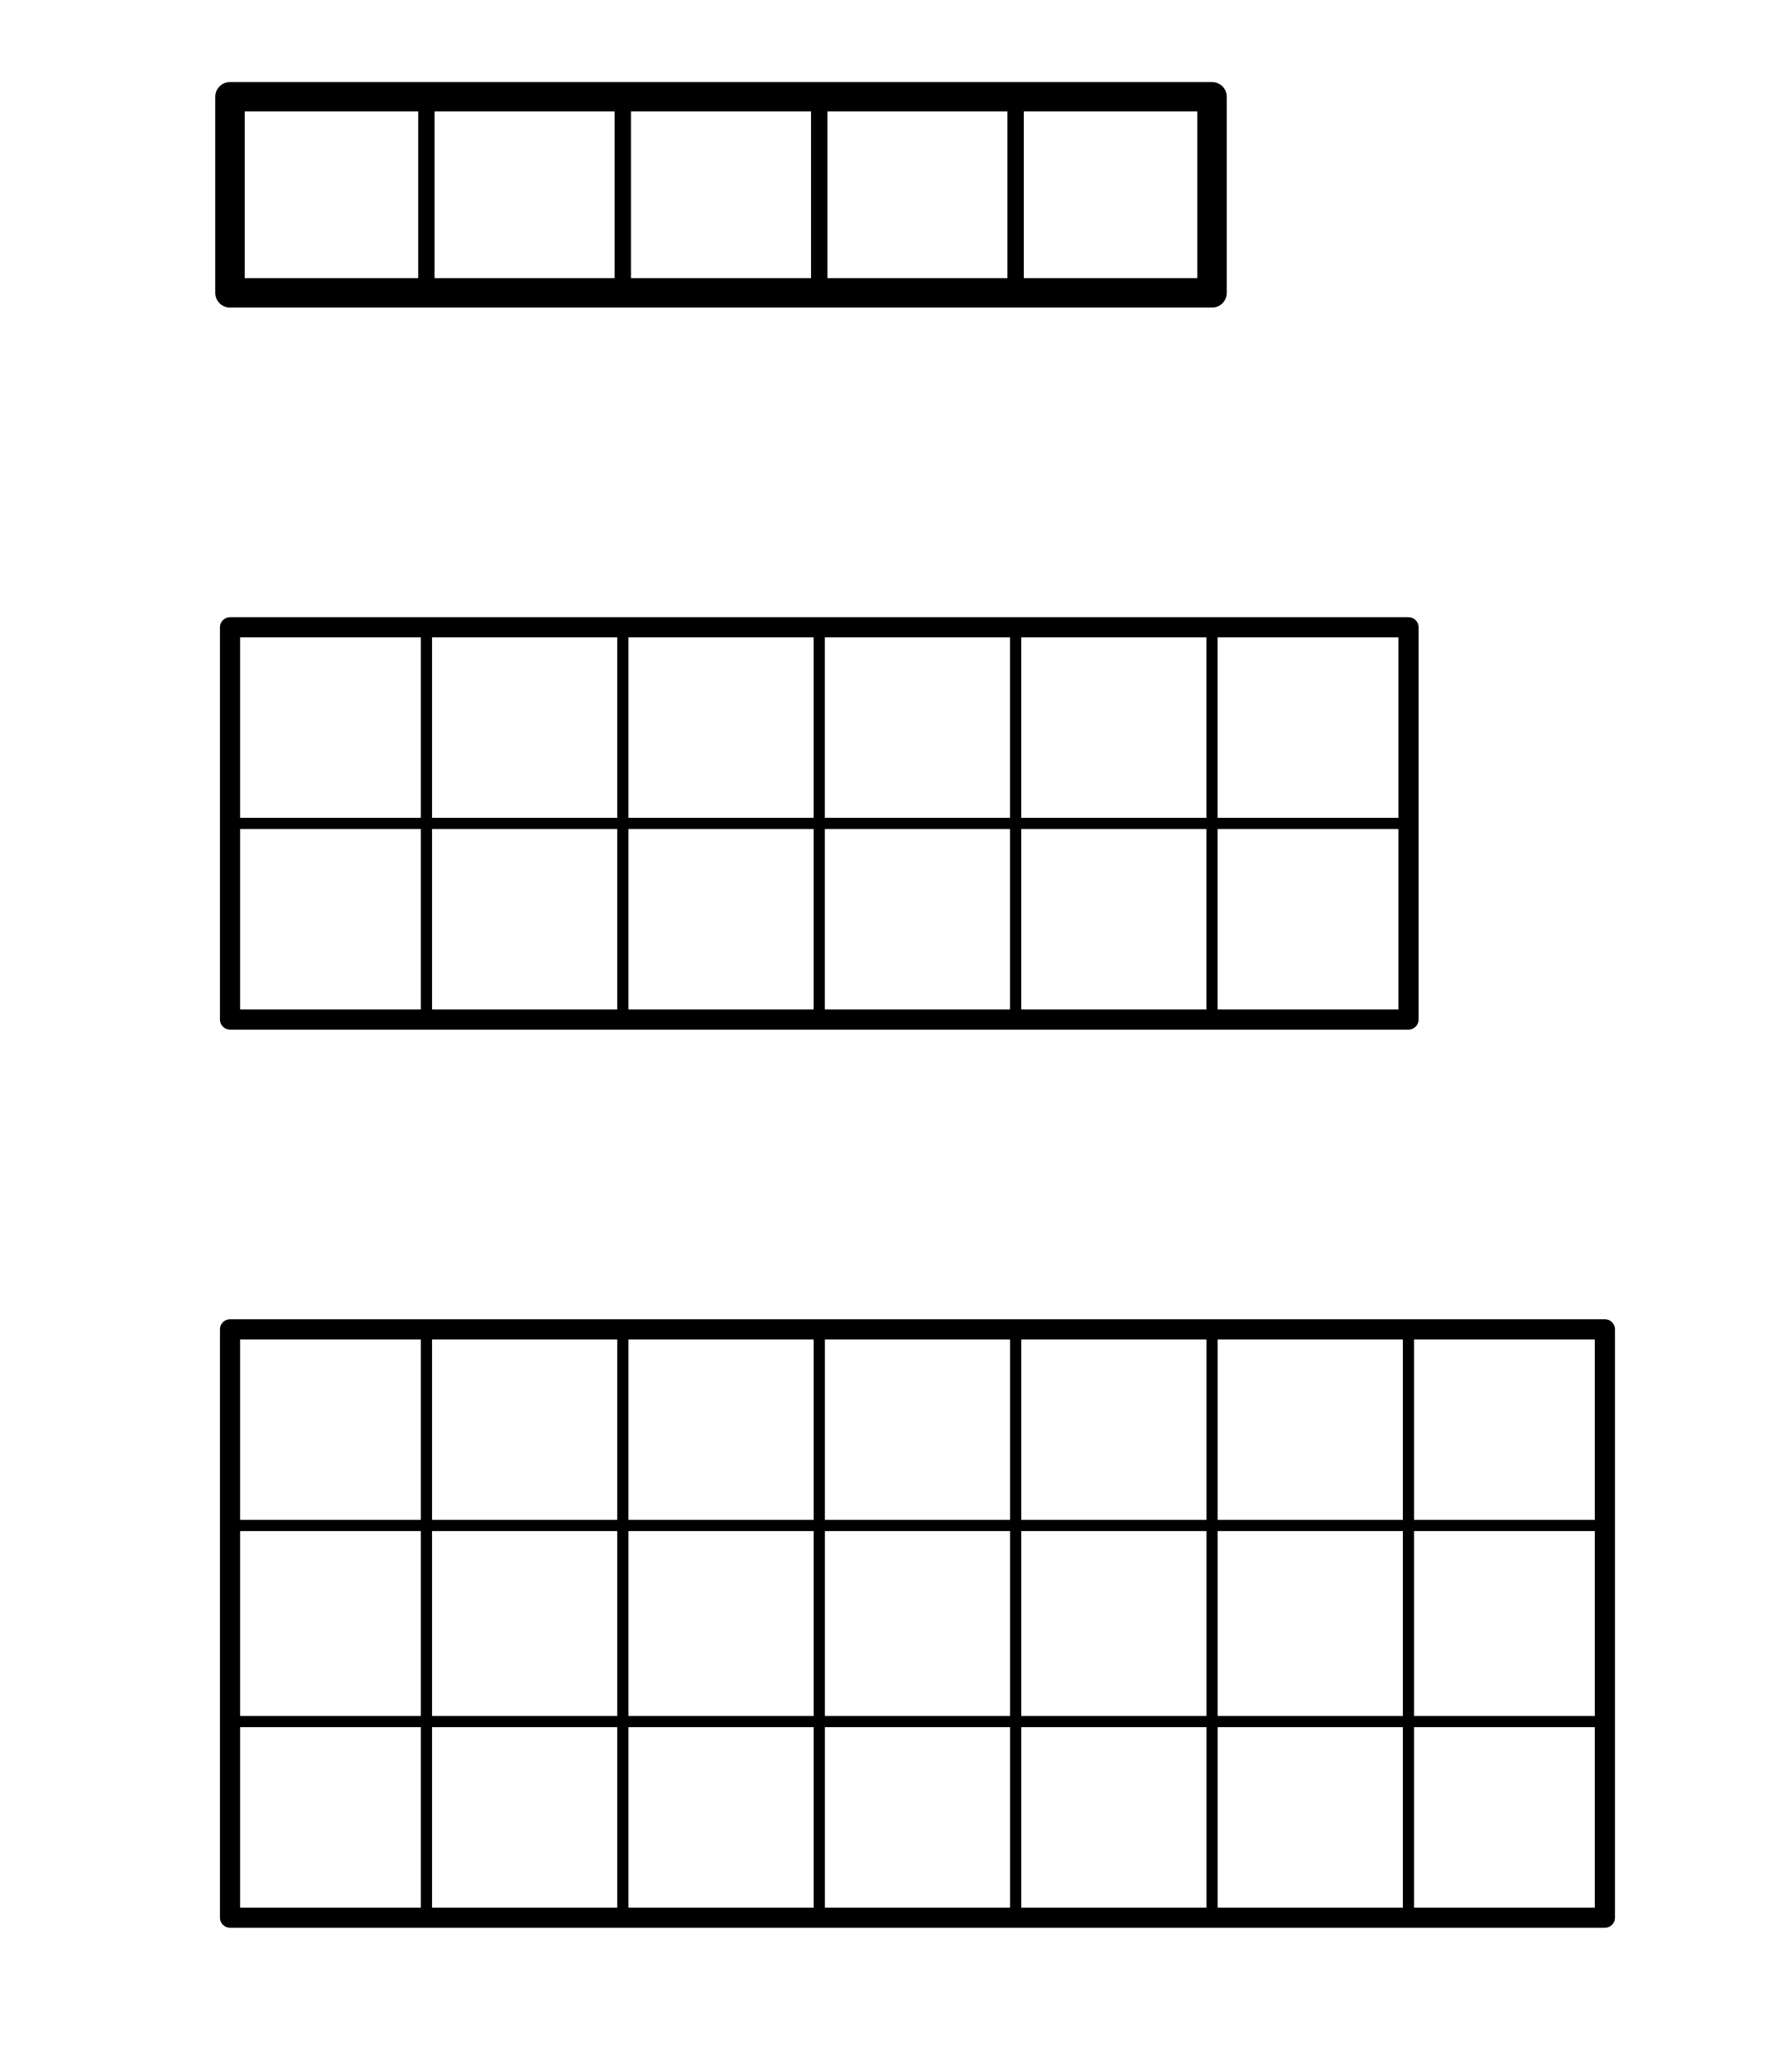
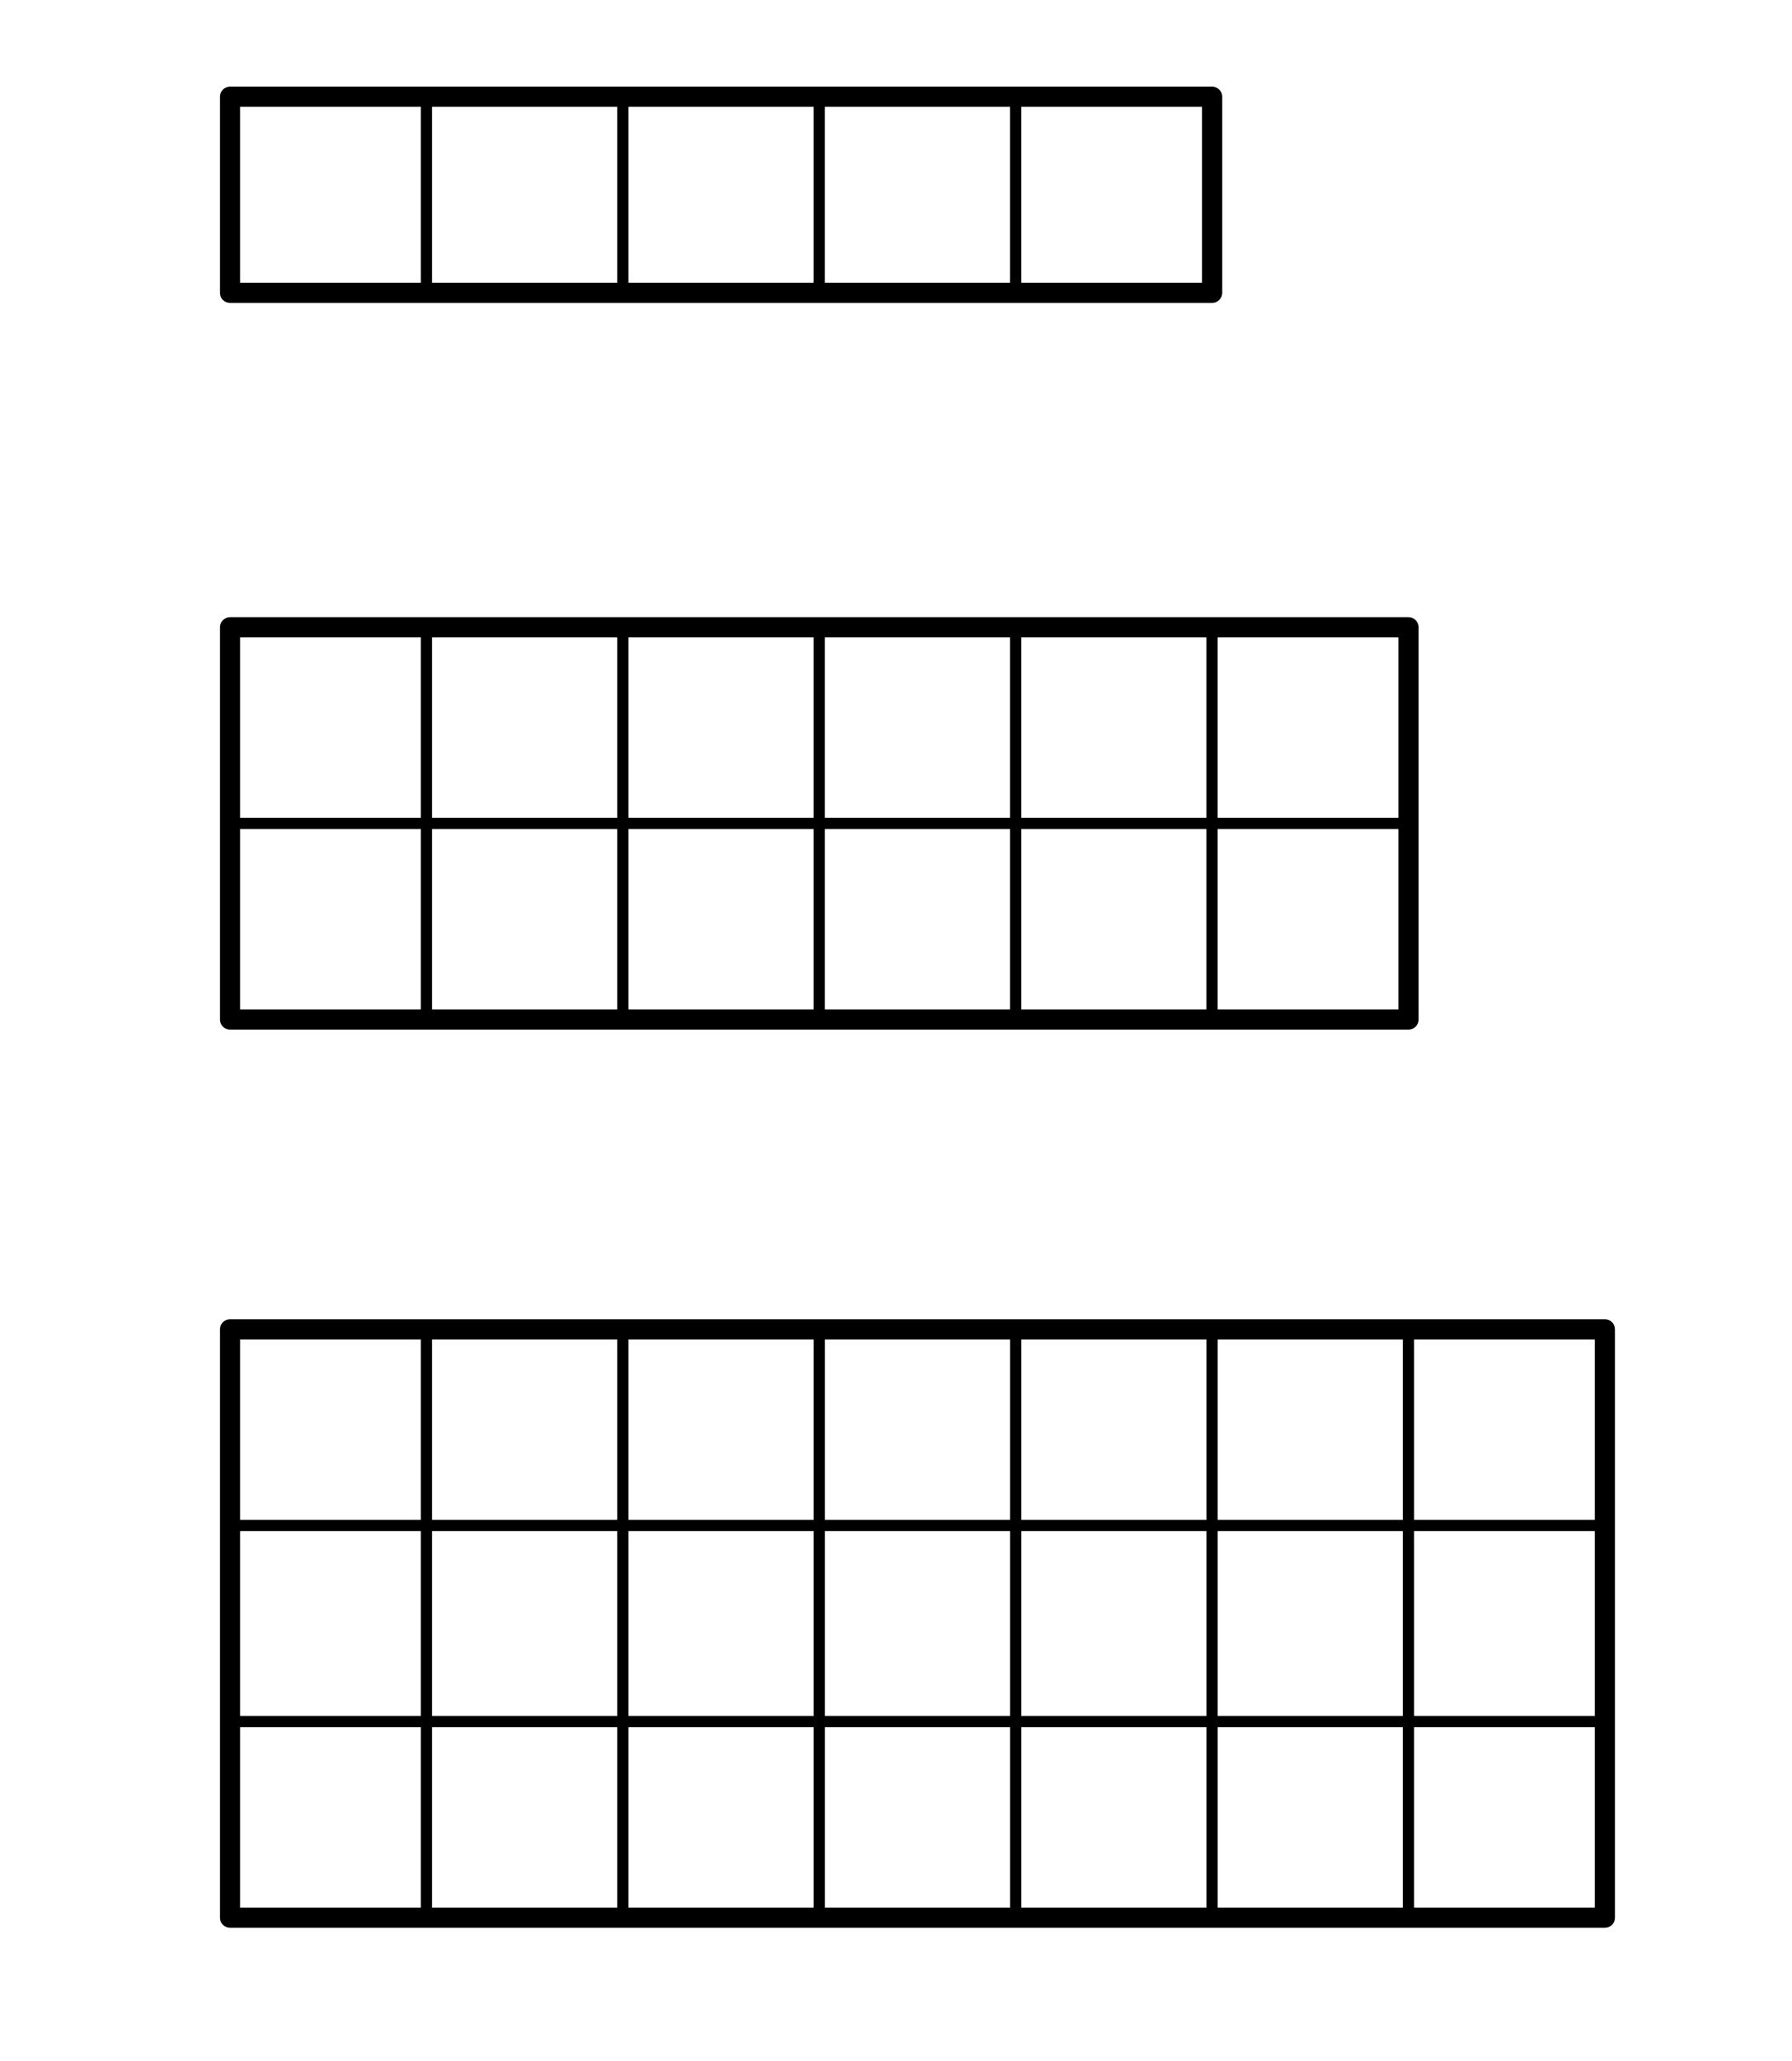
<svg xmlns="http://www.w3.org/2000/svg" width="40mm" height="46mm" viewBox="0 0 40 46" version="1.1" id="svg4">
  <defs id="defs1">
    <style id="style1">
      .main { stroke: black; stroke-width: 0.45; fill: none; stroke-linecap: round; stroke-linejoin: round; }
      .thin { stroke: black; stroke-width: 0.25; fill: none; stroke-linecap: round; stroke-linejoin: round; }
      .label { font-family: "CMU Serif", "Computer Modern Serif", "Latin Modern Roman", "Times New Roman", serif; font-size: 4px; font-style: normal; fill: black; }
      .small { font-family: "CMU Serif", "Computer Modern Serif", "Latin Modern Roman", "Times New Roman", serif; font-size: 3px; font-style: normal; fill: black; }
    </style>
  </defs>
-   <g id="g4" transform="matrix(1.461436,0,0,1.459054,-3.202143,-3.368829)" style="stroke-width:0.685">
-     <rect class="main" x="5.704" y="3.789" width="15" height="3" id="rect1" />
-     <path class="thin" d="m 8.704,3.789 v 3 m 3,-3 v 3 m 3,-3 v 3 m 3,-3 v 3" id="path1" />
-   </g>
+   <rect class="main" x="5.135" y="2.159" width="21.922" height="4.377" id="rect1" style="stroke-width:0.45;stroke-dasharray:none" />
+   <path class="thin" d="M 9.519,2.159 V 6.537 M 13.903,2.159 v 4.377 m 4.384,-4.377 v 4.377 m 4.384,-4.377 v 4.377" id="path1" />
  <rect class="main" x="5.135" y="14.001" width="26.306" height="8.754" id="rect2" />
  <path class="thin" d="m 9.519,14.001 v 8.754 m 4.384,-8.754 v 8.754 m 4.384,-8.754 v 8.754 m 4.384,-8.754 v 8.754 m 4.384,-8.754 v 8.754 M 5.135,18.378 H 31.44" id="path2" />
  <rect class="main" x="5.135" y="29.67" width="30.69" height="13.131" id="rect3" />
  <path class="thin" d="M 9.519,29.67 V 42.801 M 13.903,29.67 V 42.801 M 18.288,29.67 V 42.801 M 22.672,29.67 V 42.801 M 27.056,29.67 V 42.801 M 31.44,29.67 V 42.801 M 5.135,34.047 H 35.825 M 5.135,38.424 H 35.825" id="path3" />
</svg>
